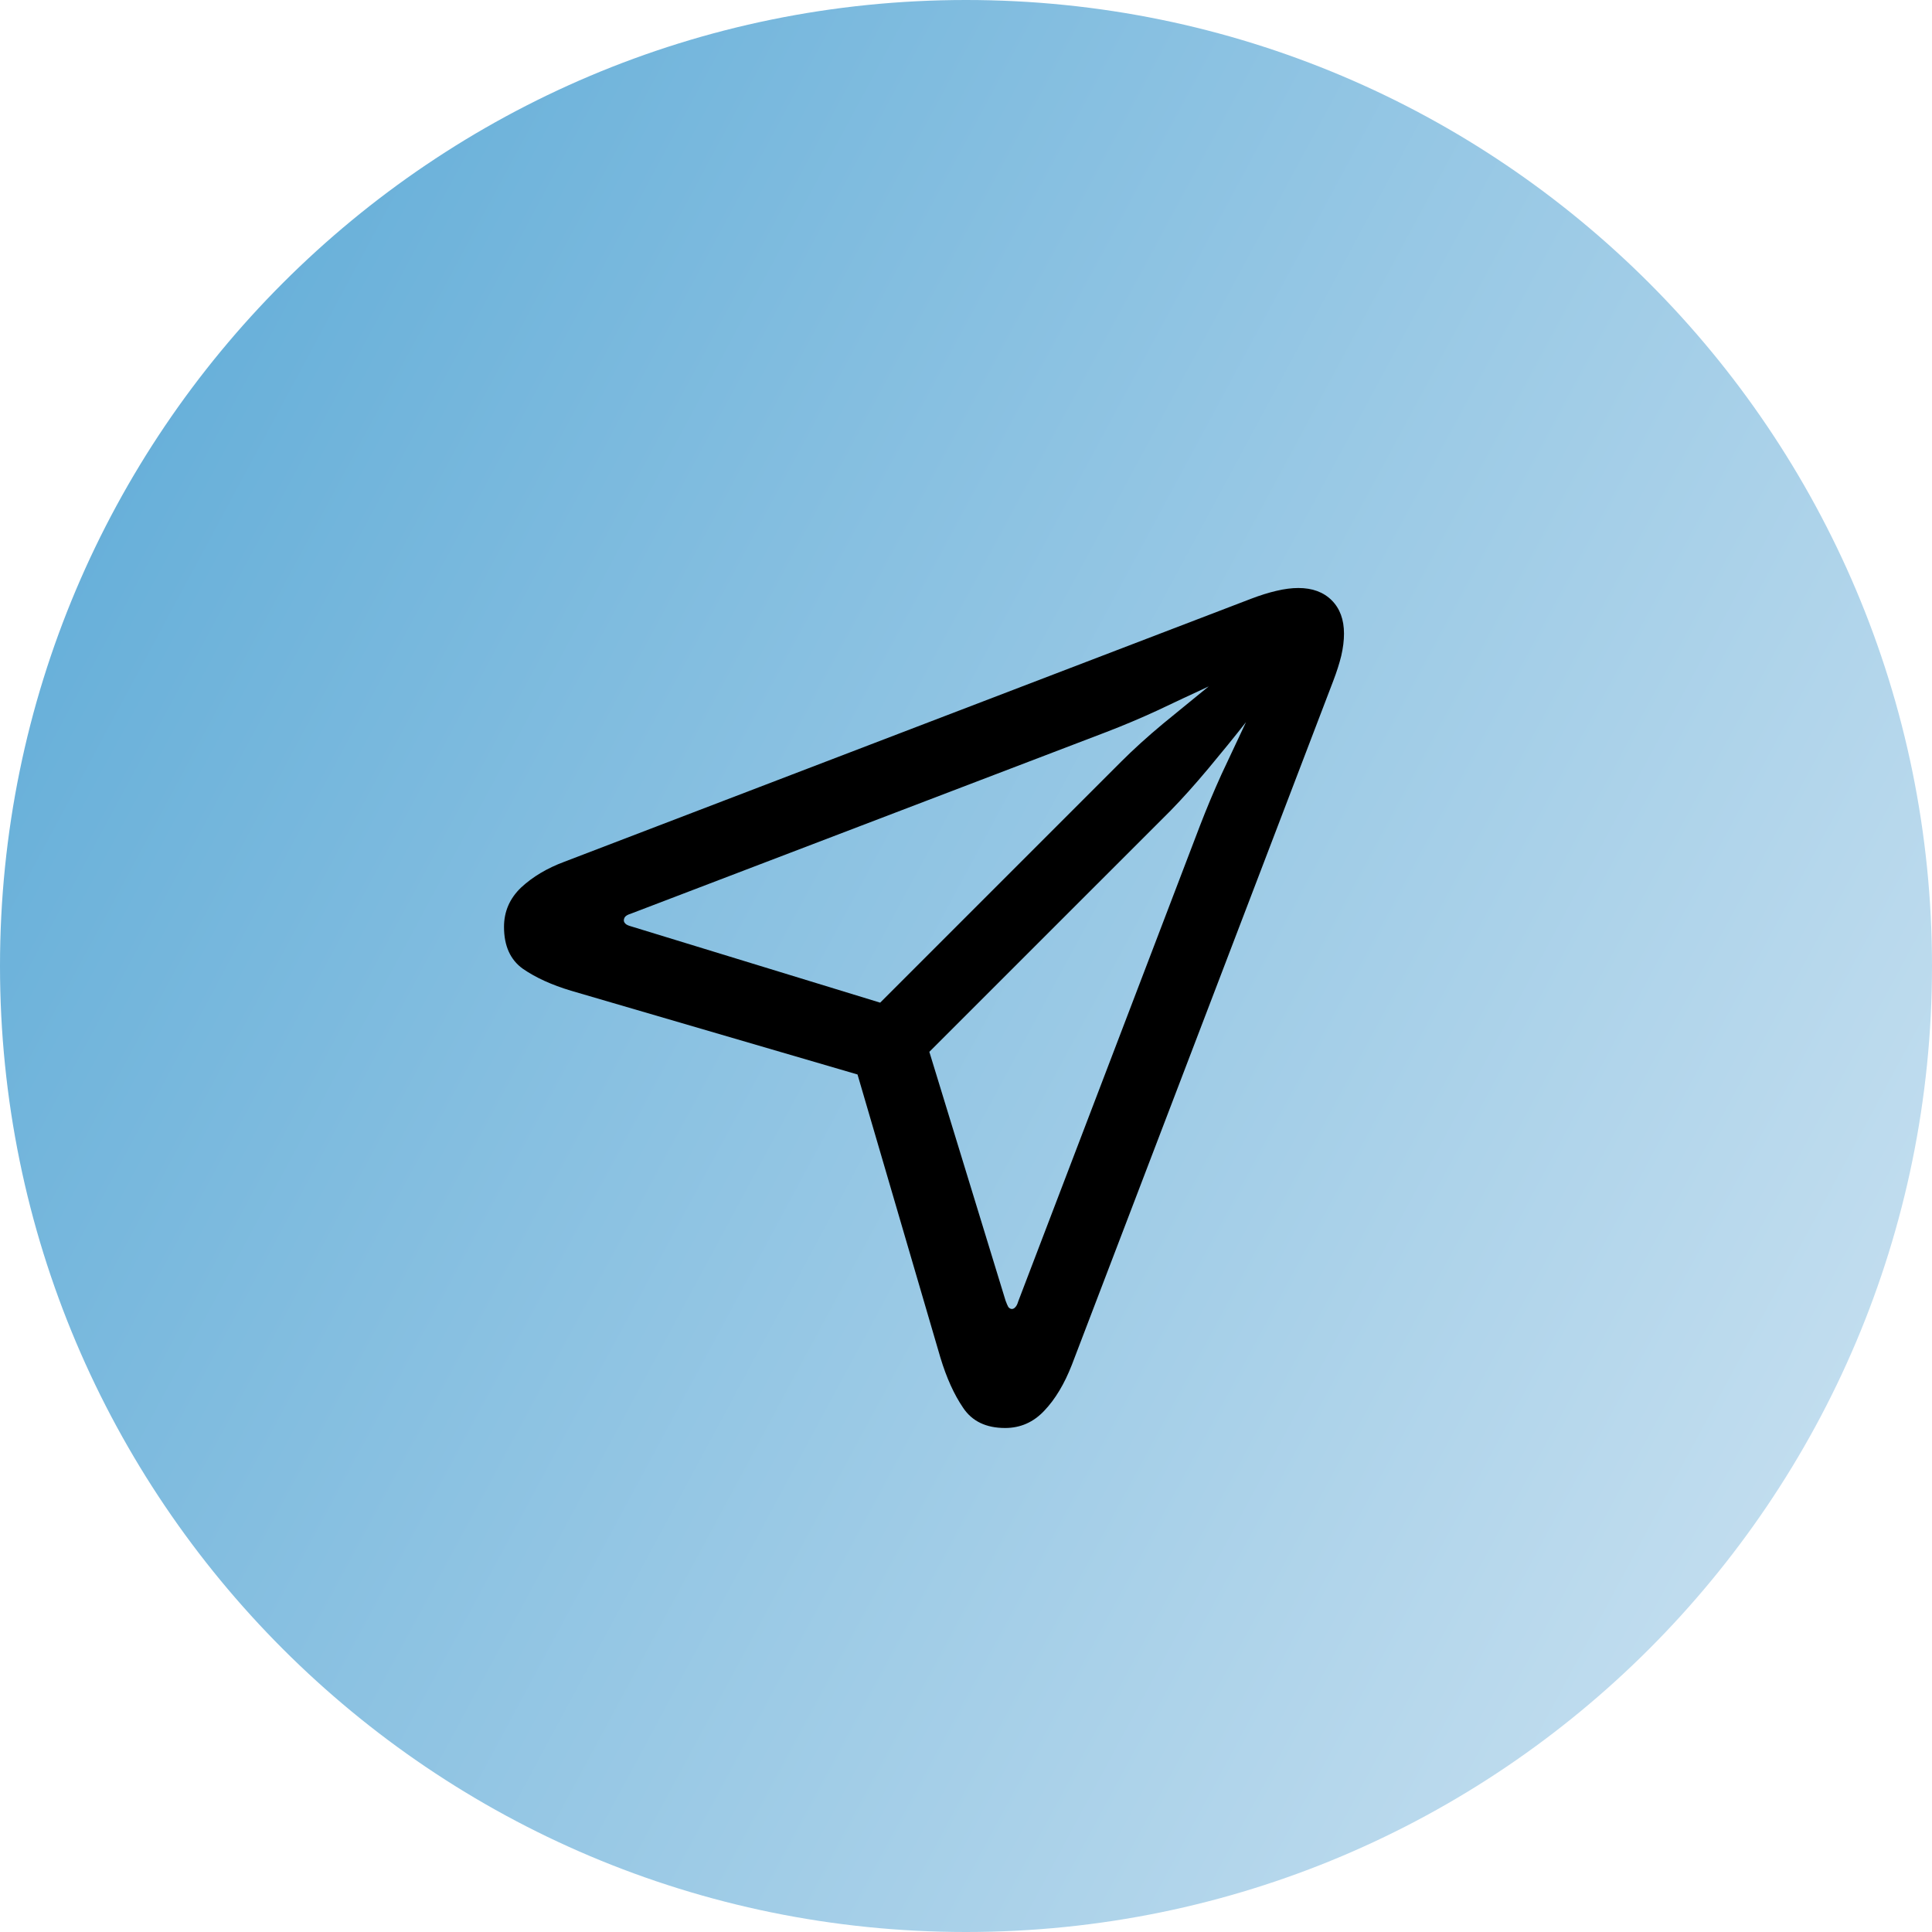
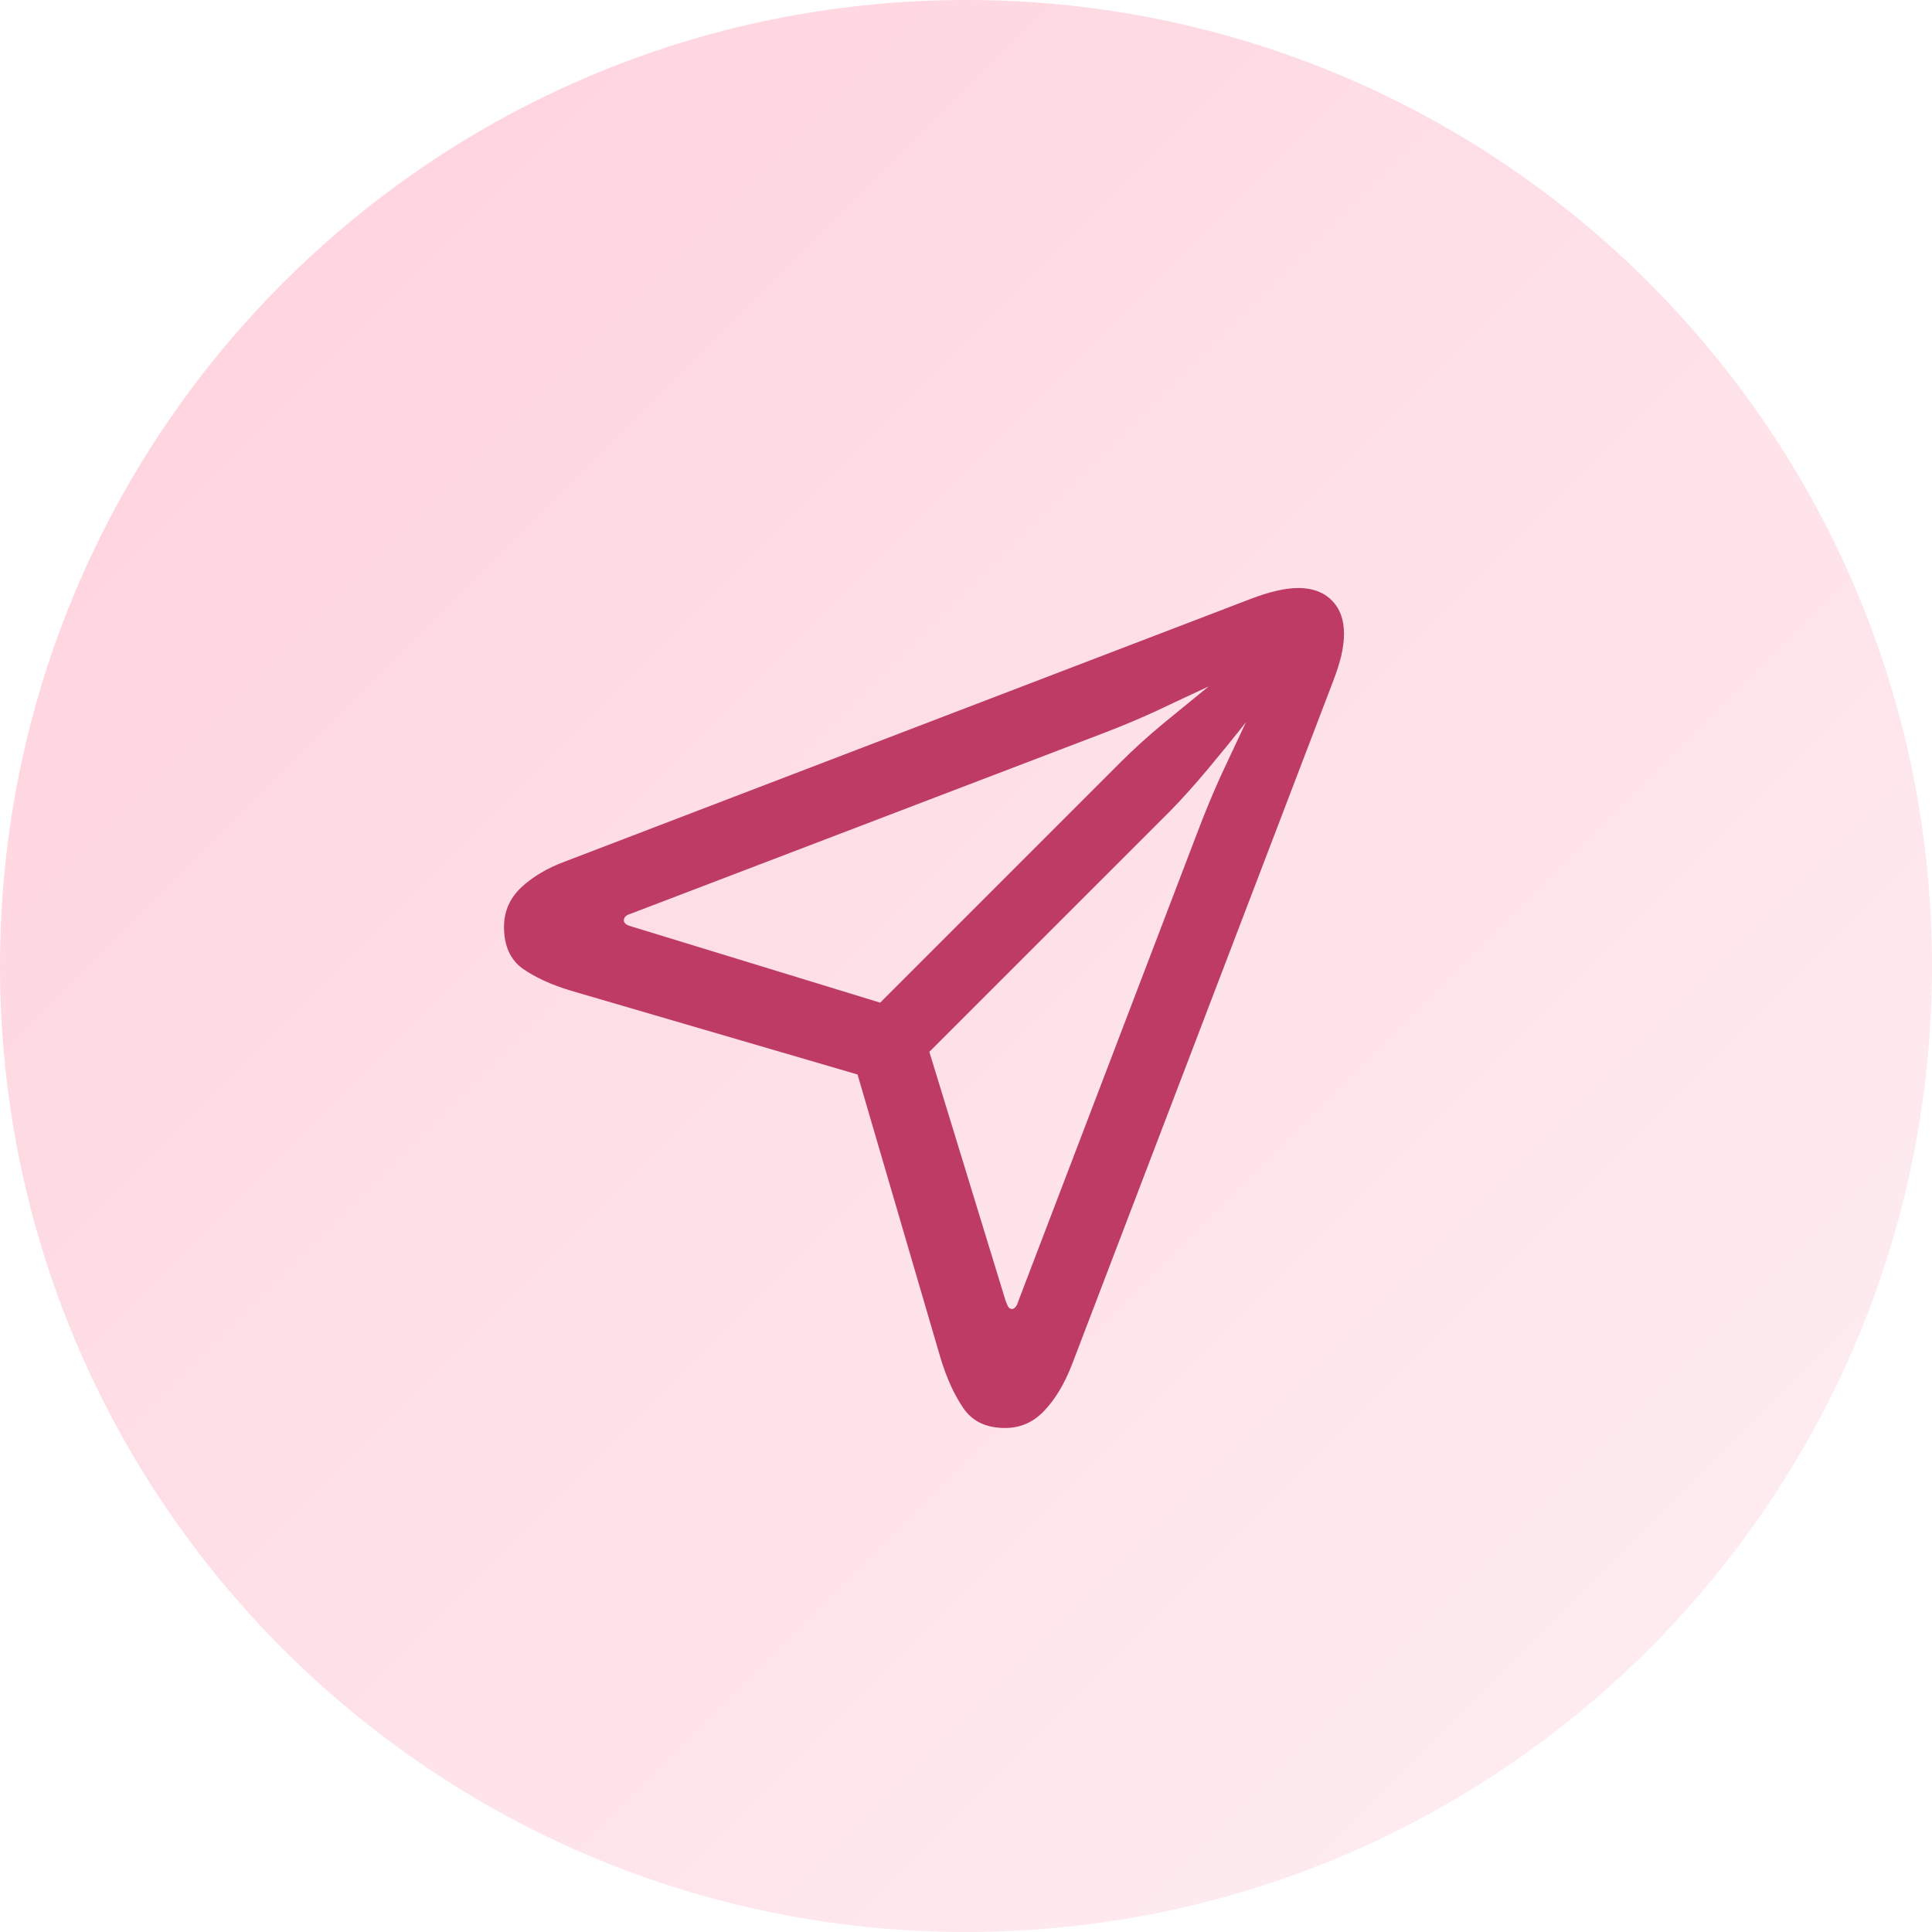
<svg xmlns="http://www.w3.org/2000/svg" width="40" height="40" viewBox="0 0 40 40" fill="none">
  <rect width="40" height="40" rx="20" fill="url(#paint0_linear_5842_18463)" />
-   <path d="M20.81 29.565C20.416 29.565 20.126 29.426 19.94 29.146C19.753 28.872 19.597 28.527 19.471 28.111L17.754 22.246L11.823 20.512C11.423 20.392 11.092 20.241 10.829 20.06C10.566 19.874 10.435 19.584 10.435 19.19C10.435 18.872 10.553 18.601 10.788 18.376C11.029 18.152 11.328 17.974 11.684 17.842L25.904 12.396C26.09 12.325 26.265 12.27 26.43 12.232C26.594 12.193 26.744 12.174 26.881 12.174C27.172 12.174 27.402 12.259 27.572 12.429C27.741 12.598 27.826 12.828 27.826 13.119C27.826 13.261 27.807 13.414 27.769 13.579C27.73 13.738 27.675 13.91 27.604 14.096L22.191 28.259C22.037 28.653 21.848 28.968 21.624 29.204C21.399 29.445 21.128 29.565 20.81 29.565ZM18.223 20.759L23.218 15.764C23.464 15.518 23.751 15.257 24.08 14.983C24.414 14.71 24.729 14.452 25.025 14.211C24.658 14.381 24.302 14.548 23.957 14.712C23.612 14.871 23.261 15.019 22.905 15.156L13.055 18.919C13.001 18.935 12.962 18.957 12.94 18.984C12.924 19.006 12.916 19.031 12.916 19.058C12.916 19.08 12.927 19.102 12.949 19.124C12.97 19.146 13.012 19.165 13.072 19.181L18.223 20.759ZM20.95 27.101C20.977 27.101 21.002 27.087 21.024 27.06C21.046 27.038 21.065 26.999 21.081 26.945L24.844 17.095C24.981 16.739 25.129 16.386 25.288 16.035C25.452 15.684 25.622 15.323 25.797 14.951C25.561 15.252 25.301 15.572 25.017 15.912C24.737 16.246 24.477 16.536 24.236 16.783L19.241 21.777L20.819 26.928C20.841 26.988 20.86 27.032 20.876 27.06C20.898 27.087 20.923 27.101 20.95 27.101Z" fill="black" />
+   <path d="M20.81 29.565C20.416 29.565 20.126 29.426 19.94 29.146C19.753 28.872 19.597 28.527 19.471 28.111L17.754 22.246L11.823 20.512C11.423 20.392 11.092 20.241 10.829 20.06C10.566 19.874 10.435 19.584 10.435 19.19C10.435 18.872 10.553 18.601 10.788 18.376C11.029 18.152 11.328 17.974 11.684 17.842L25.904 12.396C26.09 12.325 26.265 12.27 26.43 12.232C26.594 12.193 26.744 12.174 26.881 12.174C27.172 12.174 27.402 12.259 27.572 12.429C27.741 12.598 27.826 12.828 27.826 13.119C27.826 13.261 27.807 13.414 27.769 13.579C27.73 13.738 27.675 13.91 27.604 14.096L22.191 28.259C22.037 28.653 21.848 28.968 21.624 29.204C21.399 29.445 21.128 29.565 20.81 29.565ZM18.223 20.759L23.218 15.764C23.464 15.518 23.751 15.257 24.08 14.983C24.414 14.71 24.729 14.452 25.025 14.211C24.658 14.381 24.302 14.548 23.957 14.712C23.612 14.871 23.261 15.019 22.905 15.156L13.055 18.919C13.001 18.935 12.962 18.957 12.94 18.984C12.924 19.006 12.916 19.031 12.916 19.058C12.916 19.08 12.927 19.102 12.949 19.124C12.97 19.146 13.012 19.165 13.072 19.181L18.223 20.759ZM20.95 27.101C20.977 27.101 21.002 27.087 21.024 27.06C21.046 27.038 21.065 26.999 21.081 26.945L24.844 17.095C24.981 16.739 25.129 16.386 25.288 16.035C25.452 15.684 25.622 15.323 25.797 14.951C25.561 15.252 25.301 15.572 25.017 15.912C24.737 16.246 24.477 16.536 24.236 16.783L19.241 21.777L20.819 26.928C20.841 26.988 20.86 27.032 20.876 27.06C20.898 27.087 20.923 27.101 20.95 27.101Z" fill="#be3b63" />
  <defs>
-     <linearGradient id="paint0_linear_5842_18463" x1="40" y1="38.753" x2="-6.681" y2="13.638" gradientUnits="userSpaceOnUse">
-       <stop stop-color="#CFE4F2" />
-       <stop offset="1" stop-color="#5AA9D6" />
+     <linearGradient id="paint0_linear_5842_18463" x1="0" y1="0" x2="40" y2="40" gradientUnits="userSpaceOnUse">
+       <stop stop-color="#ffd1dc" />
+       <stop offset="1" stop-color="#fdf0f3" />
    </linearGradient>
  </defs>
</svg>
